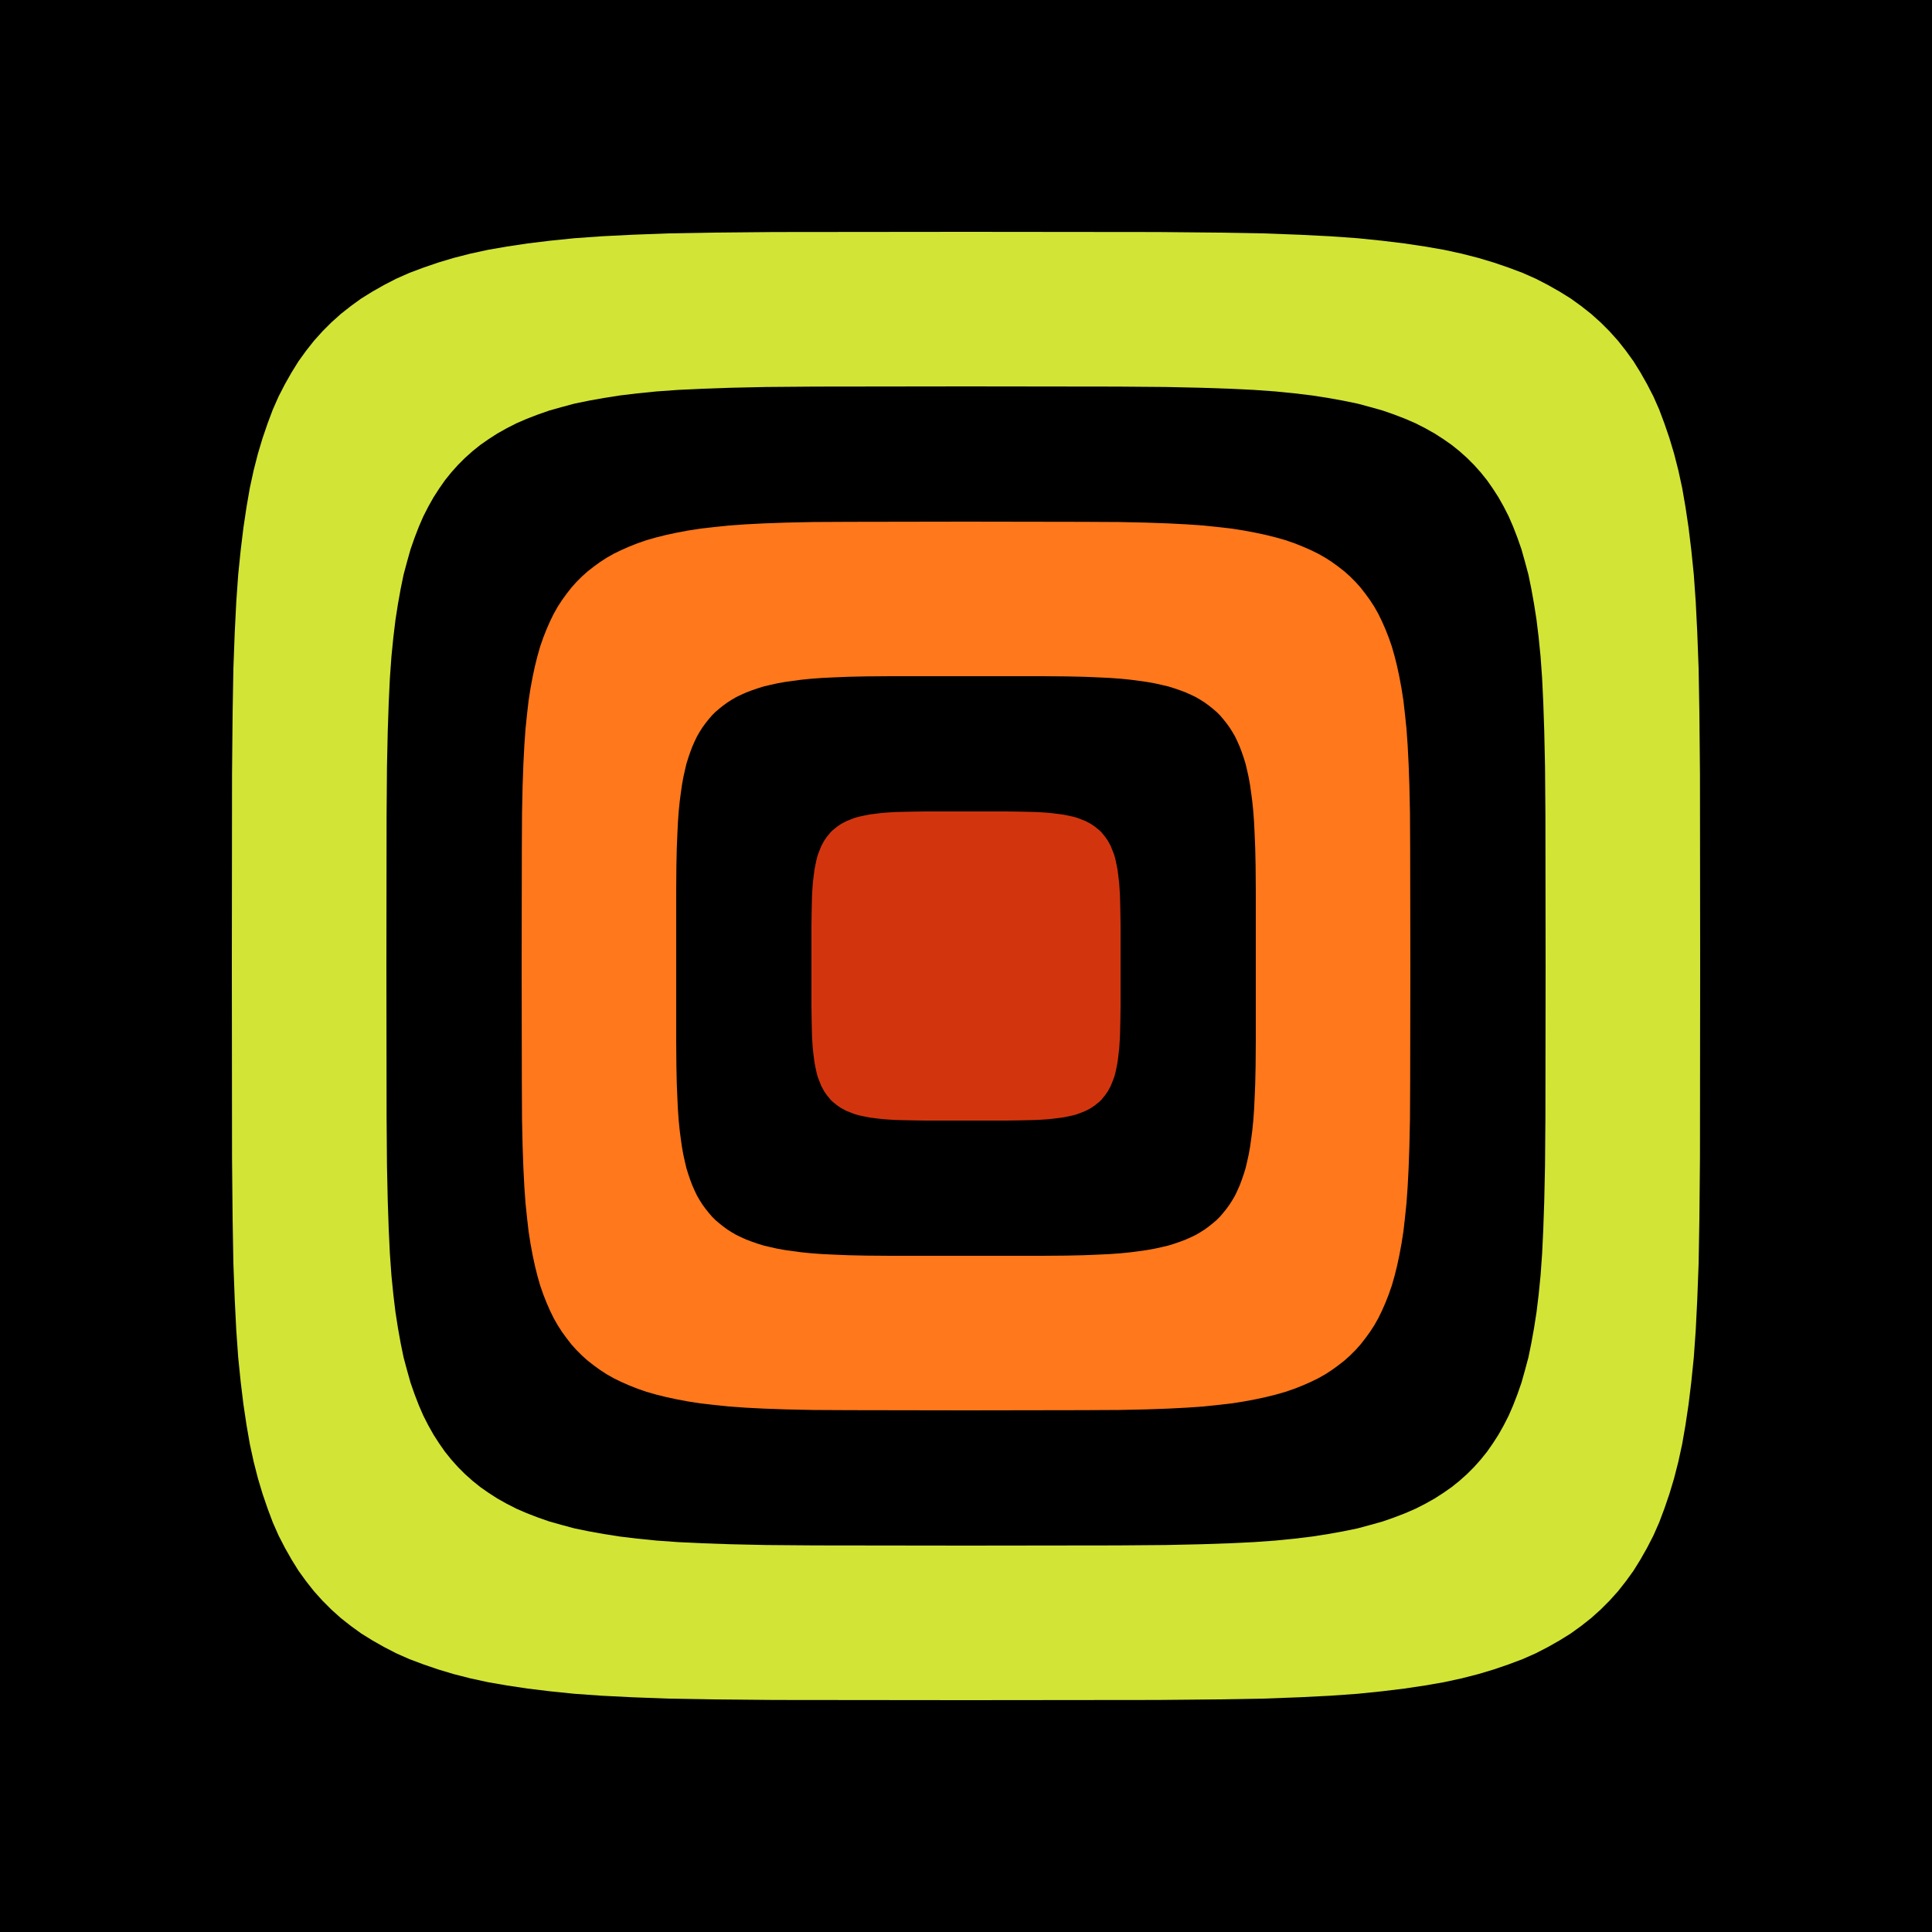
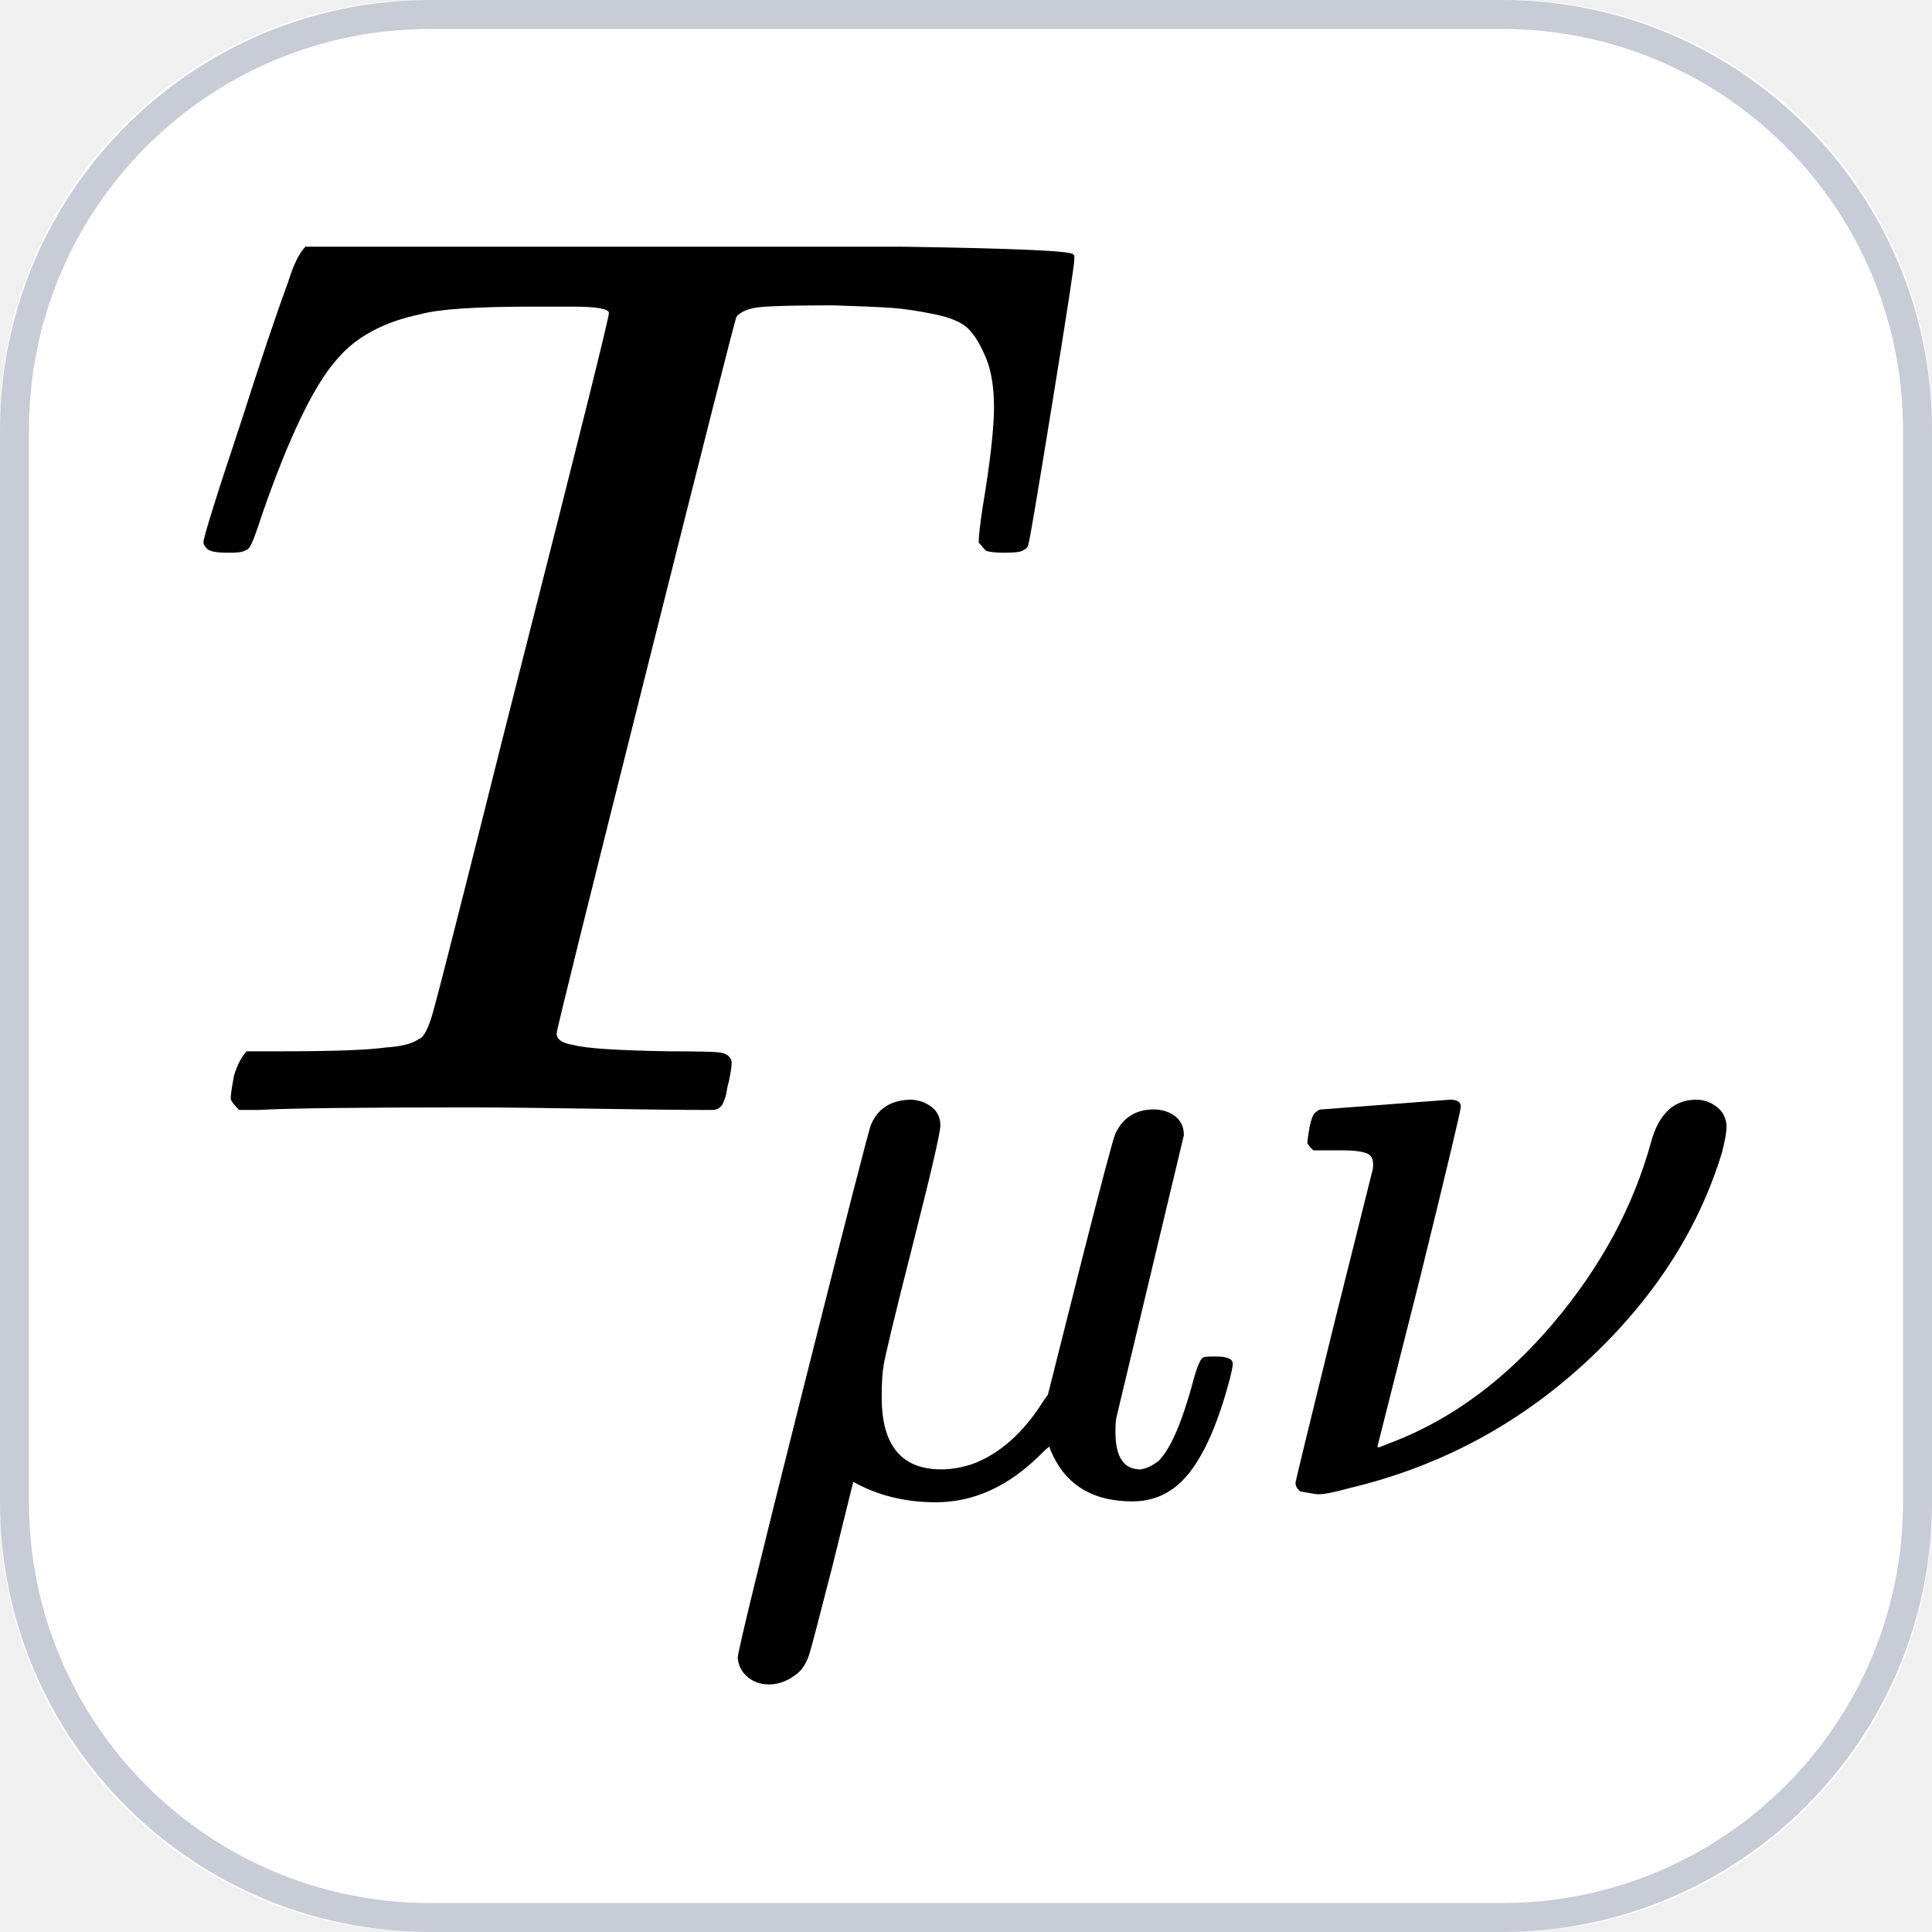
<svg xmlns="http://www.w3.org/2000/svg" viewBox="0 0 100 100">
-   <rect width="100" height="100" fill="#000" />
-   <path d="M88.00 50.00 L87.99 59.93 L87.96 63.10 L87.92 65.40 L87.85 67.27 L87.77 68.86 L87.67 70.27 L87.54 71.54 L87.40 72.69 L87.24 73.76 L87.07 74.74 L86.87 75.66 L86.65 76.52 L86.41 77.32 L86.15 78.08 L85.88 78.80 L85.58 79.48 L85.25 80.12 L84.91 80.72 L84.55 81.30 L84.16 81.84 L83.75 82.36 L83.31 82.85 L82.85 83.31 L82.36 83.75 L81.84 84.16 L81.30 84.55 L80.72 84.91 L80.12 85.25 L79.48 85.58 L78.80 85.88 L78.08 86.15 L77.32 86.41 L76.52 86.65 L75.66 86.87 L74.74 87.07 L73.76 87.24 L72.69 87.40 L71.54 87.54 L70.27 87.67 L68.86 87.77 L67.27 87.85 L65.40 87.92 L63.10 87.96 L59.93 87.99 L50.00 88.00 L40.07 87.99 L36.90 87.96 L34.60 87.92 L32.73 87.85 L31.14 87.77 L29.73 87.67 L28.46 87.54 L27.31 87.40 L26.24 87.24 L25.26 87.07 L24.34 86.87 L23.48 86.65 L22.68 86.41 L21.92 86.15 L21.20 85.88 L20.52 85.58 L19.88 85.25 L19.28 84.91 L18.70 84.55 L18.16 84.16 L17.64 83.75 L17.15 83.31 L16.69 82.85 L16.25 82.36 L15.84 81.84 L15.45 81.30 L15.09 80.72 L14.75 80.12 L14.42 79.48 L14.12 78.80 L13.85 78.08 L13.59 77.32 L13.35 76.52 L13.13 75.66 L12.93 74.74 L12.76 73.76 L12.60 72.69 L12.46 71.54 L12.33 70.27 L12.23 68.86 L12.15 67.27 L12.08 65.40 L12.04 63.10 L12.01 59.93 L12.00 50.00 L12.01 40.07 L12.04 36.90 L12.08 34.60 L12.15 32.73 L12.23 31.14 L12.33 29.73 L12.46 28.46 L12.60 27.31 L12.76 26.24 L12.93 25.26 L13.13 24.34 L13.35 23.48 L13.59 22.68 L13.85 21.92 L14.12 21.20 L14.42 20.52 L14.75 19.88 L15.09 19.28 L15.45 18.70 L15.84 18.16 L16.25 17.64 L16.69 17.15 L17.15 16.69 L17.64 16.25 L18.16 15.84 L18.70 15.45 L19.28 15.09 L19.88 14.75 L20.52 14.42 L21.20 14.12 L21.92 13.85 L22.68 13.59 L23.48 13.35 L24.34 13.13 L25.26 12.93 L26.24 12.76 L27.31 12.60 L28.46 12.46 L29.73 12.33 L31.14 12.23 L32.73 12.15 L34.60 12.08 L36.90 12.04 L40.07 12.01 L50.00 12.00 L59.93 12.01 L63.10 12.04 L65.40 12.08 L67.27 12.15 L68.86 12.23 L70.27 12.33 L71.54 12.46 L72.69 12.60 L73.76 12.76 L74.74 12.93 L75.66 13.13 L76.52 13.35 L77.32 13.59 L78.08 13.85 L78.80 14.12 L79.48 14.42 L80.12 14.75 L80.72 15.09 L81.30 15.45 L81.84 15.84 L82.36 16.25 L82.85 16.69 L83.31 17.15 L83.75 17.64 L84.16 18.16 L84.55 18.70 L84.91 19.28 L85.25 19.88 L85.58 20.52 L85.88 21.20 L86.15 21.92 L86.41 22.68 L86.65 23.48 L86.87 24.34 L87.07 25.26 L87.24 26.24 L87.40 27.31 L87.54 28.46 L87.67 29.73 L87.77 31.14 L87.85 32.73 L87.92 34.60 L87.96 36.90 L87.99 40.07 Z M80.00 50.00 L79.99 57.84 L79.97 60.34 L79.93 62.16 L79.88 63.63 L79.82 64.89 L79.74 66.01 L79.64 67.01 L79.53 67.92 L79.40 68.75 L79.26 69.53 L79.11 70.26 L78.93 70.93 L78.75 71.57 L78.54 72.17 L78.32 72.74 L78.09 73.27 L77.83 73.78 L77.56 74.26 L77.27 74.71 L76.97 75.14 L76.64 75.55 L76.30 75.93 L75.93 76.30 L75.55 76.64 L75.14 76.97 L74.71 77.27 L74.26 77.56 L73.78 77.83 L73.27 78.09 L72.74 78.32 L72.17 78.54 L71.57 78.75 L70.93 78.93 L70.26 79.11 L69.53 79.26 L68.75 79.40 L67.92 79.53 L67.01 79.64 L66.01 79.74 L64.89 79.82 L63.63 79.88 L62.16 79.93 L60.34 79.97 L57.84 79.99 L50.00 80.00 L42.16 79.99 L39.66 79.97 L37.84 79.93 L36.37 79.88 L35.11 79.82 L33.99 79.74 L32.99 79.64 L32.08 79.53 L31.25 79.40 L30.47 79.26 L29.74 79.11 L29.07 78.93 L28.43 78.75 L27.83 78.54 L27.26 78.32 L26.73 78.09 L26.22 77.83 L25.74 77.56 L25.29 77.27 L24.86 76.97 L24.45 76.64 L24.07 76.30 L23.70 75.93 L23.36 75.55 L23.03 75.14 L22.73 74.71 L22.44 74.26 L22.17 73.78 L21.91 73.27 L21.68 72.74 L21.46 72.17 L21.25 71.57 L21.07 70.93 L20.89 70.26 L20.74 69.53 L20.60 68.75 L20.47 67.92 L20.36 67.01 L20.26 66.01 L20.18 64.89 L20.12 63.63 L20.07 62.16 L20.03 60.34 L20.01 57.84 L20.00 50.00 L20.01 42.16 L20.03 39.66 L20.07 37.84 L20.12 36.37 L20.18 35.11 L20.26 33.99 L20.36 32.99 L20.47 32.08 L20.60 31.25 L20.74 30.47 L20.89 29.74 L21.07 29.07 L21.25 28.43 L21.46 27.83 L21.68 27.26 L21.91 26.73 L22.17 26.22 L22.44 25.74 L22.73 25.29 L23.03 24.86 L23.36 24.45 L23.70 24.07 L24.07 23.70 L24.45 23.36 L24.86 23.03 L25.29 22.73 L25.74 22.44 L26.22 22.17 L26.73 21.91 L27.26 21.68 L27.83 21.46 L28.43 21.25 L29.07 21.07 L29.74 20.89 L30.47 20.74 L31.25 20.60 L32.08 20.47 L32.99 20.36 L33.99 20.26 L35.11 20.18 L36.37 20.12 L37.84 20.07 L39.66 20.03 L42.16 20.01 L50.00 20.00 L57.84 20.01 L60.34 20.03 L62.16 20.07 L63.63 20.12 L64.89 20.18 L66.01 20.26 L67.01 20.36 L67.92 20.47 L68.75 20.60 L69.53 20.74 L70.26 20.89 L70.93 21.07 L71.57 21.25 L72.17 21.46 L72.74 21.68 L73.27 21.91 L73.78 22.17 L74.26 22.44 L74.71 22.73 L75.14 23.03 L75.55 23.36 L75.93 23.70 L76.30 24.07 L76.64 24.45 L76.97 24.86 L77.27 25.29 L77.56 25.74 L77.83 26.22 L78.09 26.73 L78.32 27.26 L78.54 27.83 L78.75 28.43 L78.93 29.07 L79.11 29.74 L79.26 30.47 L79.40 31.25 L79.53 32.08 L79.64 32.99 L79.74 33.99 L79.82 35.11 L79.88 36.37 L79.93 37.84 L79.97 39.66 L79.99 42.16 Z" fill="#d2e436" fill-rule="evenodd" />
-   <path d="M73.00 50.00 L72.99 56.01 L72.98 57.93 L72.95 59.32 L72.91 60.45 L72.86 61.42 L72.80 62.27 L72.72 63.04 L72.64 63.74 L72.54 64.38 L72.43 64.97 L72.31 65.53 L72.18 66.05 L72.04 66.54 L71.88 67.00 L71.71 67.43 L71.53 67.84 L71.34 68.23 L71.13 68.60 L70.91 68.94 L70.67 69.27 L70.42 69.59 L70.16 69.88 L69.88 70.16 L69.59 70.42 L69.27 70.67 L68.94 70.91 L68.60 71.13 L68.23 71.34 L67.84 71.53 L67.43 71.71 L67.00 71.88 L66.54 72.04 L66.05 72.18 L65.53 72.31 L64.97 72.43 L64.38 72.54 L63.74 72.64 L63.04 72.72 L62.27 72.80 L61.42 72.86 L60.45 72.91 L59.32 72.95 L57.93 72.98 L56.01 72.99 L50.00 73.00 L43.99 72.99 L42.07 72.98 L40.68 72.95 L39.55 72.91 L38.58 72.86 L37.73 72.80 L36.96 72.72 L36.26 72.64 L35.62 72.54 L35.03 72.43 L34.47 72.31 L33.95 72.18 L33.46 72.04 L33.00 71.88 L32.57 71.71 L32.16 71.53 L31.77 71.34 L31.40 71.13 L31.06 70.91 L30.73 70.67 L30.41 70.42 L30.12 70.16 L29.84 69.88 L29.58 69.59 L29.33 69.27 L29.09 68.94 L28.87 68.60 L28.66 68.23 L28.47 67.84 L28.29 67.43 L28.12 67.00 L27.96 66.54 L27.82 66.05 L27.69 65.53 L27.57 64.97 L27.46 64.38 L27.36 63.74 L27.28 63.04 L27.20 62.27 L27.14 61.42 L27.09 60.45 L27.05 59.32 L27.02 57.93 L27.01 56.01 L27.00 50.00 L27.01 43.99 L27.02 42.07 L27.05 40.68 L27.09 39.55 L27.14 38.58 L27.20 37.73 L27.28 36.96 L27.36 36.26 L27.46 35.62 L27.57 35.03 L27.69 34.47 L27.82 33.95 L27.96 33.46 L28.12 33.00 L28.29 32.57 L28.47 32.16 L28.66 31.77 L28.87 31.40 L29.09 31.06 L29.33 30.73 L29.58 30.41 L29.84 30.12 L30.12 29.84 L30.41 29.58 L30.73 29.33 L31.06 29.09 L31.40 28.87 L31.77 28.66 L32.16 28.47 L32.57 28.29 L33.00 28.12 L33.46 27.96 L33.95 27.82 L34.47 27.69 L35.03 27.57 L35.62 27.46 L36.26 27.36 L36.96 27.28 L37.73 27.20 L38.58 27.14 L39.55 27.09 L40.68 27.05 L42.07 27.02 L43.99 27.01 L50.00 27.00 L56.01 27.01 L57.93 27.02 L59.32 27.05 L60.45 27.09 L61.42 27.14 L62.27 27.20 L63.04 27.28 L63.74 27.36 L64.38 27.46 L64.97 27.57 L65.53 27.69 L66.05 27.82 L66.54 27.96 L67.00 28.12 L67.43 28.29 L67.84 28.47 L68.23 28.66 L68.60 28.87 L68.94 29.09 L69.27 29.33 L69.59 29.58 L69.88 29.84 L70.16 30.12 L70.42 30.41 L70.67 30.73 L70.91 31.06 L71.13 31.40 L71.34 31.77 L71.53 32.16 L71.71 32.57 L71.88 33.00 L72.04 33.46 L72.18 33.95 L72.31 34.47 L72.43 35.03 L72.54 35.62 L72.64 36.26 L72.72 36.96 L72.80 37.73 L72.86 38.58 L72.91 39.55 L72.95 40.68 L72.98 42.07 L72.99 43.99 Z M65.00 50.00 L65.00 53.92 L64.99 55.17 L64.97 56.08 L64.94 56.82 L64.91 57.45 L64.87 58.00 L64.82 58.50 L64.76 58.96 L64.70 59.38 L64.63 59.77 L64.55 60.13 L64.47 60.47 L64.37 60.79 L64.27 61.08 L64.16 61.37 L64.04 61.64 L63.92 61.89 L63.78 62.13 L63.64 62.35 L63.48 62.57 L63.32 62.77 L63.15 62.97 L62.97 63.15 L62.77 63.32 L62.57 63.48 L62.35 63.64 L62.13 63.78 L61.89 63.92 L61.64 64.04 L61.37 64.16 L61.08 64.27 L60.79 64.37 L60.47 64.47 L60.13 64.55 L59.77 64.63 L59.38 64.70 L58.96 64.76 L58.50 64.82 L58.00 64.87 L57.45 64.91 L56.82 64.94 L56.08 64.97 L55.17 64.99 L53.92 65.00 L50.00 65.00 L46.08 65.00 L44.83 64.99 L43.92 64.97 L43.18 64.94 L42.55 64.91 L42.00 64.87 L41.50 64.82 L41.04 64.76 L40.62 64.70 L40.23 64.63 L39.87 64.55 L39.53 64.47 L39.21 64.37 L38.92 64.27 L38.63 64.16 L38.36 64.04 L38.11 63.92 L37.87 63.78 L37.65 63.64 L37.43 63.48 L37.23 63.32 L37.03 63.15 L36.85 62.97 L36.68 62.77 L36.52 62.57 L36.36 62.35 L36.22 62.13 L36.08 61.89 L35.96 61.64 L35.84 61.37 L35.73 61.08 L35.63 60.79 L35.53 60.47 L35.45 60.13 L35.37 59.77 L35.30 59.38 L35.24 58.96 L35.18 58.50 L35.13 58.00 L35.09 57.45 L35.06 56.82 L35.03 56.08 L35.01 55.17 L35.00 53.92 L35.00 50.00 L35.00 46.08 L35.01 44.83 L35.03 43.92 L35.06 43.18 L35.09 42.55 L35.13 42.00 L35.18 41.50 L35.24 41.04 L35.30 40.62 L35.37 40.23 L35.45 39.87 L35.53 39.53 L35.63 39.21 L35.73 38.92 L35.84 38.63 L35.96 38.36 L36.08 38.11 L36.22 37.87 L36.36 37.65 L36.52 37.43 L36.68 37.23 L36.85 37.03 L37.03 36.85 L37.23 36.68 L37.43 36.52 L37.65 36.36 L37.87 36.22 L38.11 36.08 L38.36 35.96 L38.63 35.84 L38.92 35.73 L39.21 35.63 L39.53 35.53 L39.87 35.45 L40.23 35.37 L40.62 35.30 L41.04 35.24 L41.50 35.18 L42.00 35.13 L42.55 35.09 L43.18 35.06 L43.92 35.03 L44.83 35.01 L46.08 35.00 L50.00 35.00 L53.92 35.00 L55.17 35.01 L56.08 35.03 L56.82 35.06 L57.45 35.09 L58.00 35.13 L58.50 35.18 L58.96 35.24 L59.38 35.30 L59.77 35.37 L60.13 35.45 L60.47 35.53 L60.79 35.63 L61.08 35.73 L61.37 35.84 L61.64 35.96 L61.89 36.08 L62.13 36.22 L62.35 36.36 L62.57 36.52 L62.77 36.68 L62.97 36.85 L63.15 37.03 L63.32 37.23 L63.48 37.43 L63.64 37.65 L63.78 37.87 L63.92 38.11 L64.04 38.36 L64.16 38.63 L64.27 38.92 L64.37 39.21 L64.47 39.53 L64.55 39.87 L64.63 40.23 L64.70 40.62 L64.76 41.04 L64.82 41.50 L64.87 42.00 L64.91 42.55 L64.94 43.18 L64.97 43.92 L64.99 44.83 L65.00 46.08 Z" fill="#ff781b" fill-rule="evenodd" />
-   <path d="M58.00 50.00 L58.00 52.09 L57.99 52.76 L57.98 53.24 L57.97 53.64 L57.95 53.97 L57.93 54.27 L57.90 54.53 L57.87 54.78 L57.84 55.00 L57.80 55.21 L57.76 55.40 L57.72 55.58 L57.67 55.75 L57.61 55.91 L57.55 56.06 L57.49 56.21 L57.42 56.34 L57.35 56.47 L57.27 56.59 L57.19 56.70 L57.10 56.81 L57.01 56.92 L56.92 57.01 L56.81 57.10 L56.70 57.19 L56.59 57.27 L56.47 57.35 L56.34 57.42 L56.21 57.49 L56.06 57.55 L55.91 57.61 L55.75 57.67 L55.58 57.72 L55.40 57.76 L55.21 57.80 L55.00 57.84 L54.78 57.87 L54.53 57.90 L54.27 57.93 L53.97 57.95 L53.64 57.97 L53.24 57.98 L52.76 57.99 L52.09 58.00 L50.00 58.00 L47.91 58.00 L47.24 57.99 L46.76 57.98 L46.36 57.97 L46.03 57.95 L45.73 57.93 L45.47 57.90 L45.22 57.87 L45.00 57.84 L44.79 57.80 L44.60 57.76 L44.42 57.72 L44.25 57.67 L44.09 57.61 L43.94 57.55 L43.79 57.49 L43.66 57.42 L43.53 57.35 L43.41 57.27 L43.30 57.19 L43.19 57.10 L43.08 57.01 L42.99 56.92 L42.90 56.81 L42.81 56.70 L42.73 56.59 L42.65 56.47 L42.58 56.34 L42.51 56.21 L42.45 56.06 L42.39 55.91 L42.33 55.75 L42.28 55.58 L42.24 55.40 L42.20 55.21 L42.16 55.00 L42.13 54.78 L42.10 54.53 L42.07 54.27 L42.05 53.97 L42.03 53.64 L42.02 53.24 L42.01 52.76 L42.00 52.09 L42.00 50.00 L42.00 47.91 L42.01 47.24 L42.02 46.76 L42.03 46.36 L42.05 46.03 L42.07 45.73 L42.10 45.47 L42.13 45.22 L42.16 45.00 L42.20 44.79 L42.24 44.60 L42.28 44.42 L42.33 44.25 L42.39 44.09 L42.45 43.94 L42.51 43.79 L42.58 43.66 L42.65 43.53 L42.73 43.41 L42.81 43.30 L42.90 43.19 L42.99 43.08 L43.08 42.99 L43.19 42.90 L43.30 42.81 L43.41 42.73 L43.53 42.65 L43.66 42.58 L43.79 42.51 L43.94 42.45 L44.09 42.39 L44.25 42.33 L44.42 42.28 L44.60 42.24 L44.79 42.20 L45.00 42.16 L45.22 42.13 L45.47 42.10 L45.73 42.07 L46.03 42.05 L46.36 42.03 L46.76 42.02 L47.24 42.01 L47.91 42.00 L50.00 42.00 L52.09 42.00 L52.76 42.01 L53.24 42.02 L53.64 42.03 L53.97 42.05 L54.27 42.07 L54.53 42.10 L54.78 42.13 L55.00 42.16 L55.21 42.20 L55.40 42.24 L55.58 42.28 L55.75 42.33 L55.91 42.39 L56.06 42.45 L56.21 42.51 L56.34 42.58 L56.47 42.65 L56.59 42.73 L56.70 42.81 L56.81 42.90 L56.92 42.99 L57.01 43.08 L57.10 43.19 L57.19 43.30 L57.27 43.41 L57.35 43.53 L57.42 43.66 L57.49 43.79 L57.55 43.94 L57.61 44.09 L57.67 44.25 L57.72 44.42 L57.76 44.60 L57.80 44.79 L57.84 45.00 L57.87 45.22 L57.90 45.47 L57.93 45.73 L57.95 46.03 L57.97 46.36 L57.98 46.76 L57.99 47.24 L58.00 47.91 Z" fill="#d2350e" />
+   <rect width="100" height="100" rx="22" fill="#fff" />
+   <rect x="0.75" y="0.75" width="98.5" height="98.5" rx="21.5" fill="none" stroke="#c8ccd6" stroke-width="1.5" />
+   <g fill="#000">
+     <path transform="translate(9.143,57.451) scale(0.066)" d="M415 0L415 0Q388 0 325.50-1Q263-2 228-2L228-2Q99-2 64 0L64 0L49 0Q43-6 42.50-8.50Q42-11 45-27L45-27Q49-40 55-46L55-46L83-46Q143-46 164-49L164-49Q181-50 189-55L189-55Q190-56 191-56L191-56Q196-59 201-76.50Q206-94 241-233L241-233Q258-301 269-344L269-344Q339-619 339-625L339-625Q339-630 310-630L310-630L279-630Q212-630 191-624L191-624Q148-615 126-589L126-589Q99-559 67-467L67-467Q60-445 57-441Q54-437 43-437L43-437L40-437Q27-437 24-440Q21-443 21-445L21-445Q21-451 51-541L51-541Q73-610 88-651L88-651Q94-670 101-677L101-677L569-677Q702-675 703-671L703-671L704-670Q704-668 704-667L704-667Q704-661 686.50-553Q669-445 668-444L668-444Q668-441 664-439L664-439Q662-437 649-437L649-437Q643-437 639.50-437.50Q636-438 635-438.50Q634-439 632-441.50Q630-444 629-445L629-445Q629-452 632-472L632-472Q641-526 641-551L641-551Q641-574 635-589Q629-604 621.50-612Q614-620 594.50-624Q575-628 561-629Q547-630 515-631L515-631Q469-631 456.50-629.50Q444-628 439-622L439-622Q438-621 368-342.50Q298-64 298-60L298-60Q298-53 311-51L311-51Q325-47 386-46L386-46Q420-46 426.50-45Q433-44 435-39L435-39Q436-36 433-22L433-22Q432-19 431.50-15.50Q431-12 430.50-10.50Q430-9 429-6.50Q428-4 427.50-3.50Q427-3 426-2Q425-1 423.50-0.50Q422 0 420 0Q418 0 415 0Z" />
+     <path transform="translate(37.127,77.251) scale(0.046)" d="M246 11L246 11Q194 11 153-12L153-12Q142 32 129 85L129 85Q108 167 104 180.50Q100 194 92 202L92 202Q76 216 58 216L58 216Q44 216 34 207.50Q24 199 23 186L23 186Q23 176 96.50-116Q170-408 173-414L173-414Q185-442 219-442L219-442Q232-441 241.50-433.50Q251-426 251-413L251-413Q251-401 220-279Q189-157 187-142L187-142Q185-131 185-107L185-107Q185-26 252-26L252-26Q269-26 287-32L287-32Q333-49 367-103L367-103L372-110L408-253Q444-395 448-404L448-404Q461-431 491-431L491-431Q505-431 515-423.50Q525-416 525-402L525-402L449-84Q448-79 448-68L448-68Q448-26 476-26L476-26Q485-27 496-35L496-35Q517-55 537-131L537-131Q543-151 547-152L547-152Q549-153 557-153L557-153L561-153Q580-153 580-145L580-145Q580-141 577-129L577-129Q555-45 523-13L523-13Q500 10 467 10L467 10Q404 10 379-39L379-39Q374-49 374-51Q374-53 364-43L364-43Q310 11 246 11Z" />
+     <path transform="translate(64.985,77.251) scale(0.046)" d="M74-431L74-431Q75-431 146.50-436.50Q218-442 219-442L219-442Q231-442 231-434L231-434Q231-428 185-241L185-241L137-51L140-51L142-52Q145-53 148.50-54.50Q152-56 155-57L155-57Q255-96 335-190.50Q415-285 445-394L445-394Q458-442 496-442L496-442Q509-442 519.50-433.50Q530-425 530-411L530-411Q530-403 525-383L525-383Q485-251 371-146Q257-41 106-5L106-5Q81 2 71 2L71 2Q68 2 60 0.50Q52-1 51-1L51-1Q45-5 45-11L45-11Q45-13 88-188L88-188L132-364Q134-378 125.50-381.50Q117-385 97-385L97-385Q90-385 86-385L86-385L65-385Q59-391 58.50-393Q58-395 61-412L61-412Q64-426 68-428L68-428Q71-431 74-431Z" />
+   </g>
</svg>
